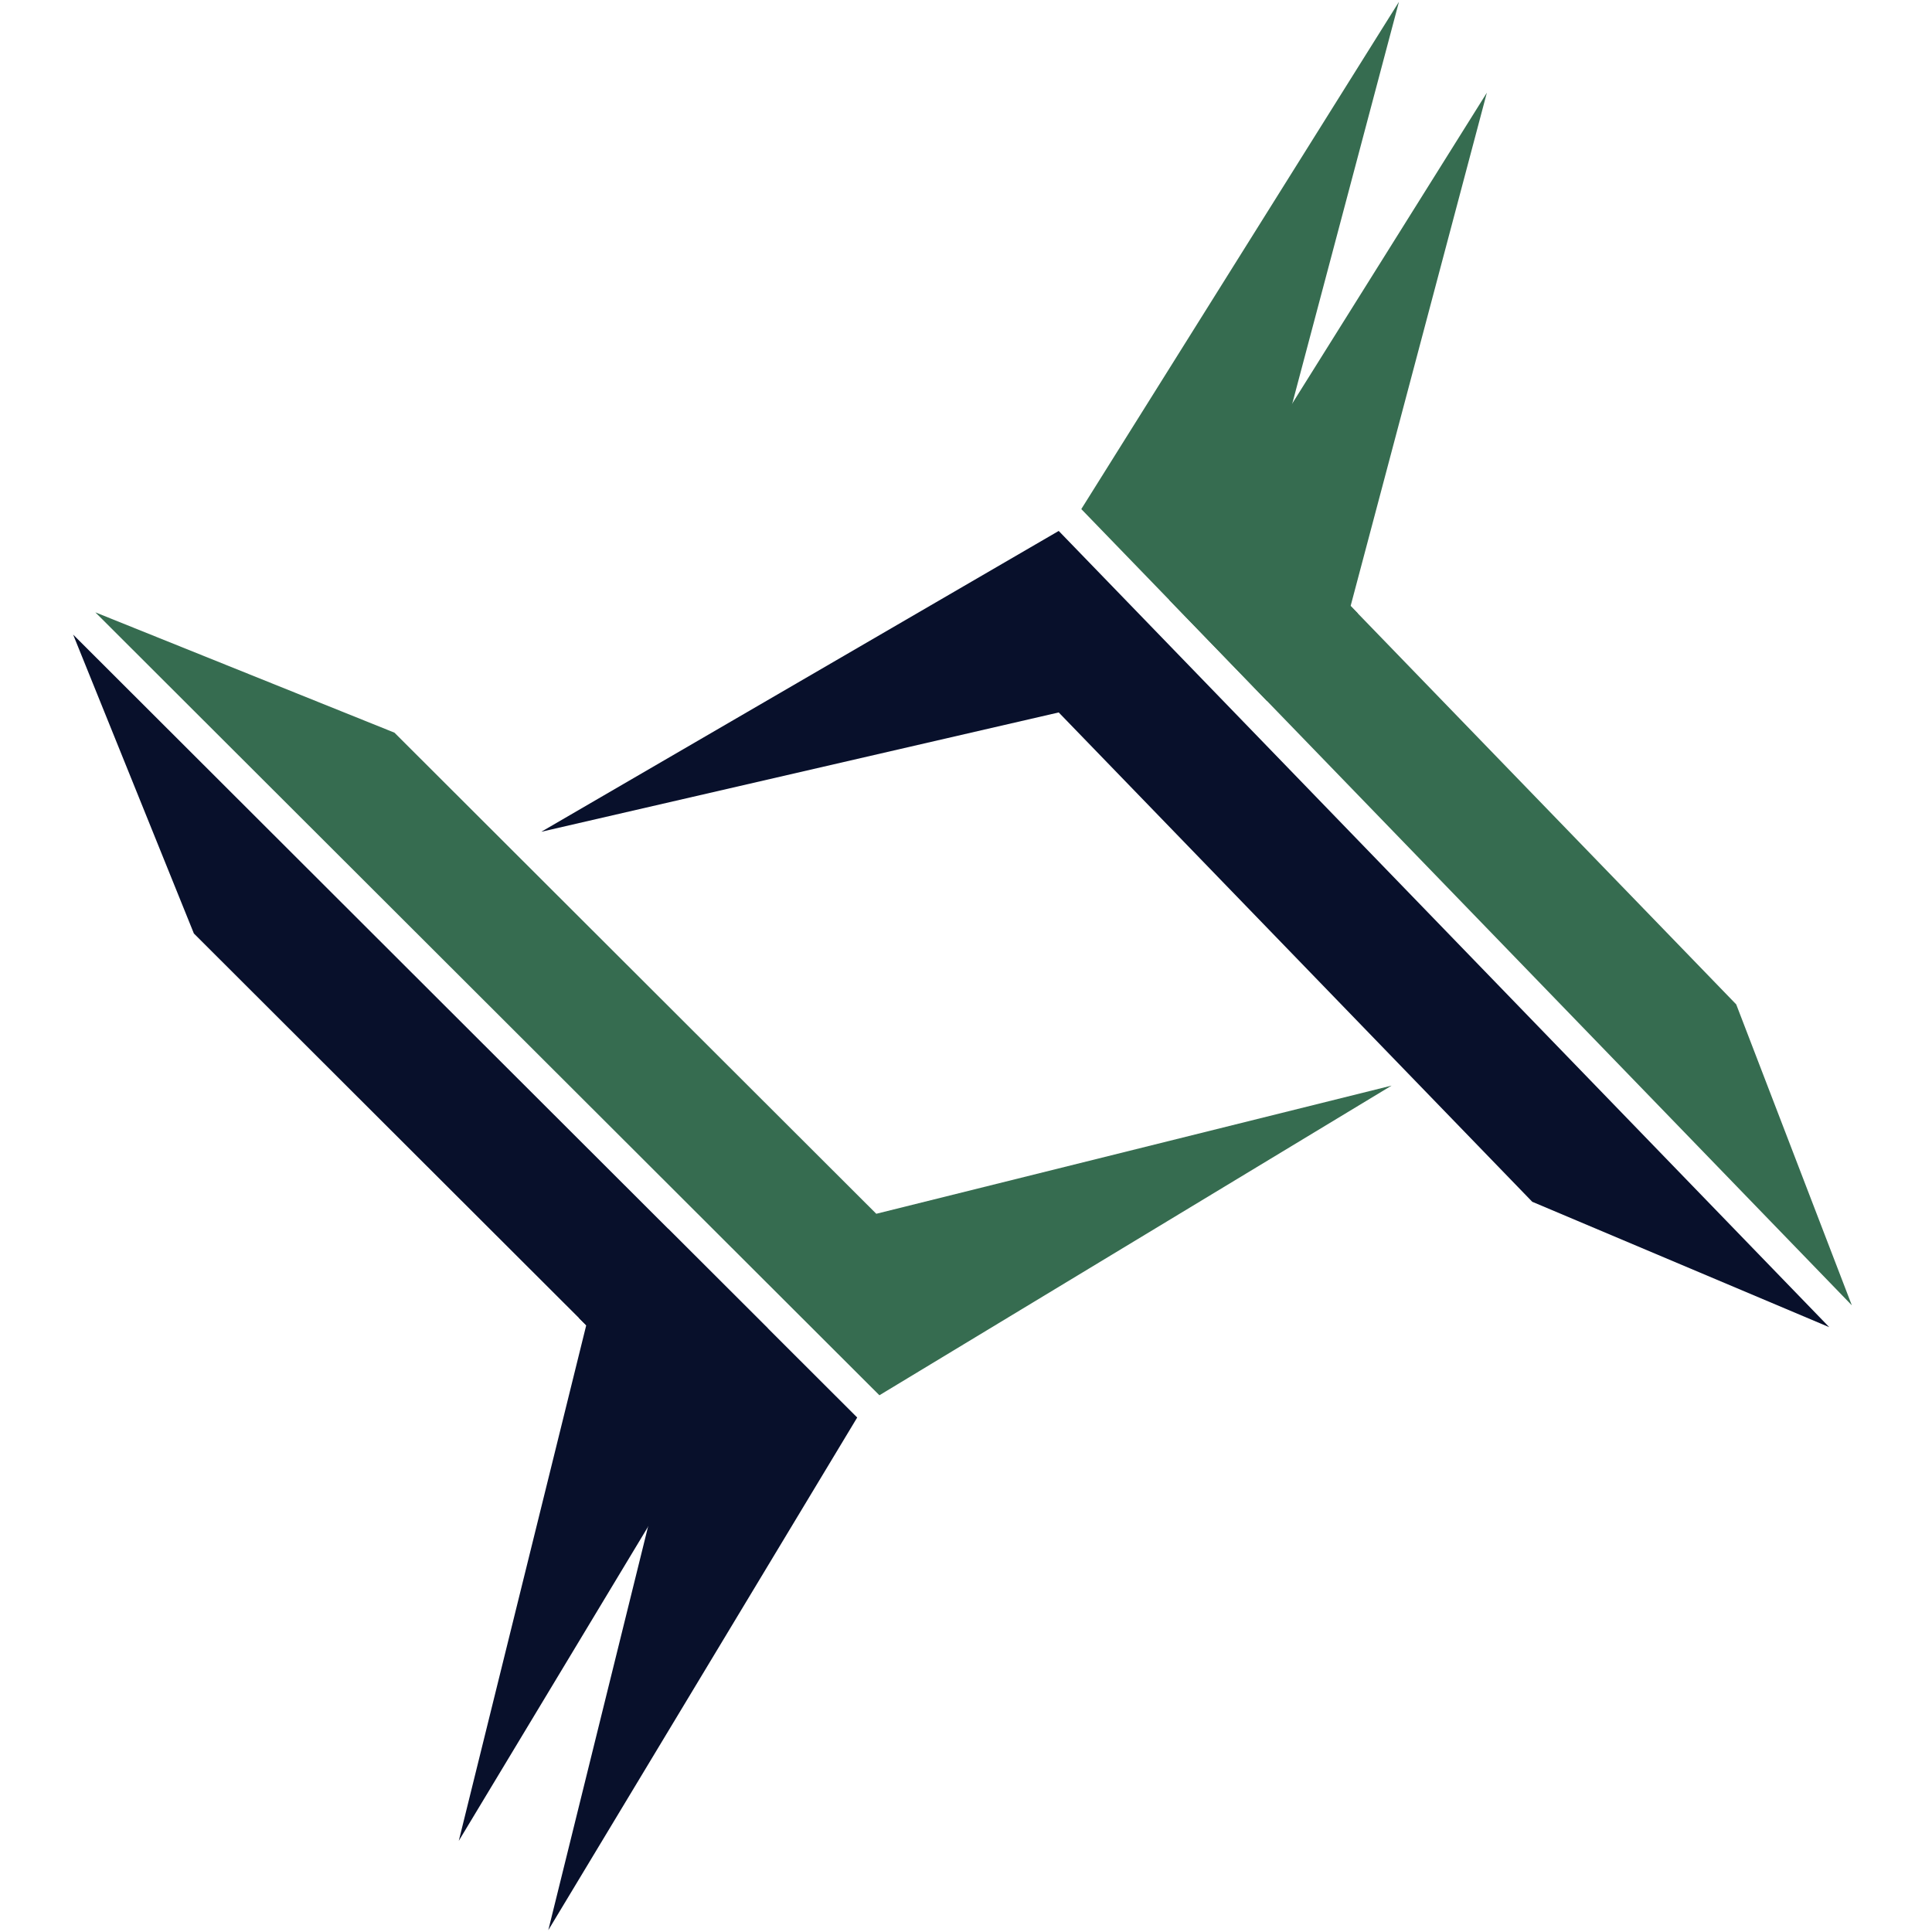
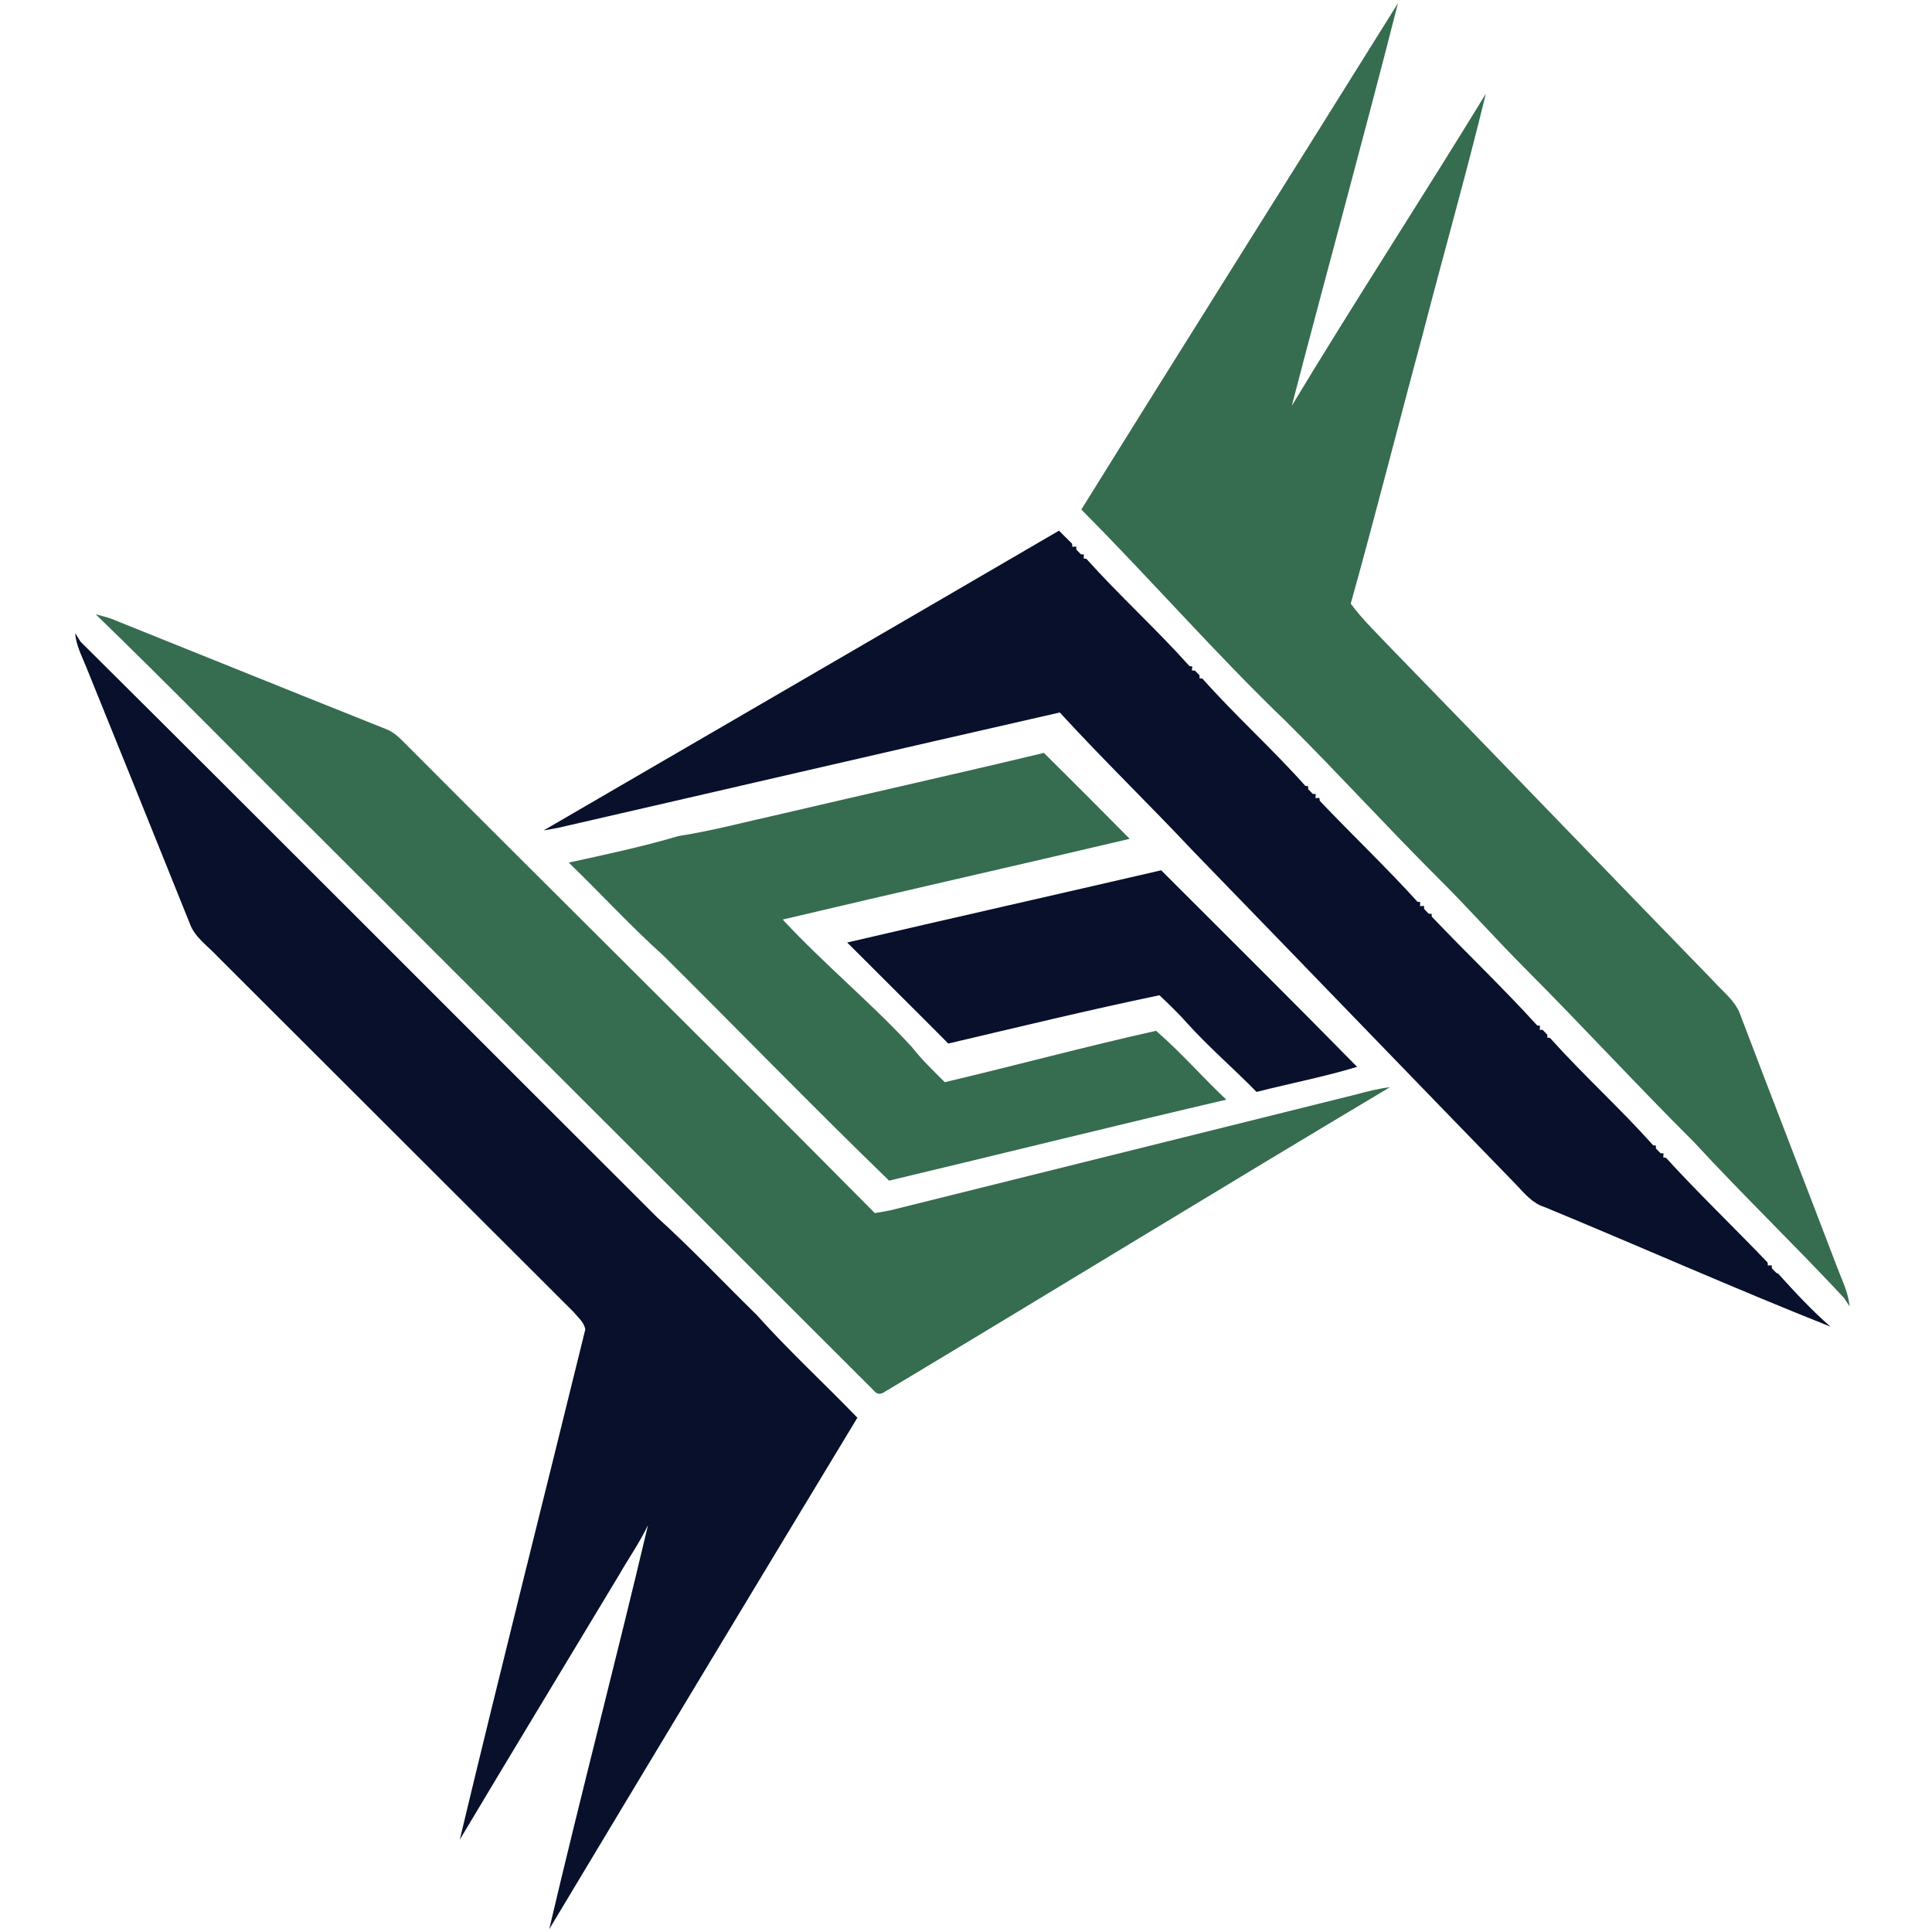
<svg xmlns="http://www.w3.org/2000/svg" width="500" zoomAndPan="magnify" viewBox="0 0 375 375" height="500" preserveAspectRatio="xMidYMid meet" version="1.0">
-   <defs>
-     <clipPath id="c3d27ee4ff">
-       <path d="M 209 0 L 360 0 L 360 254 L 209 254 Z M 209 0 " clip-rule="nonzero" />
-     </clipPath>
-     <clipPath id="1a49012de4">
-       <path d="M 104.977 161.355 L 271.441 0.266 L 440.547 175.012 L 274.082 336.102 Z M 104.977 161.355 " clip-rule="nonzero" />
-     </clipPath>
-     <clipPath id="9039511ee9">
-       <path d="M 104.977 161.355 L 271.441 0.266 L 440.547 175.012 L 274.082 336.102 Z M 104.977 161.355 " clip-rule="nonzero" />
-     </clipPath>
-     <clipPath id="5662b88f5b">
-       <path d="M 105 103 L 356 103 L 356 258 L 105 258 Z M 105 103 " clip-rule="nonzero" />
-     </clipPath>
-     <clipPath id="a7f05548e1">
-       <path d="M 104.977 161.355 L 271.441 0.266 L 440.547 175.012 L 274.082 336.102 Z M 104.977 161.355 " clip-rule="nonzero" />
-     </clipPath>
-     <clipPath id="dc22944e59">
-       <path d="M 104.977 161.355 L 271.441 0.266 L 440.547 175.012 L 274.082 336.102 Z M 104.977 161.355 " clip-rule="nonzero" />
-     </clipPath>
-     <clipPath id="0ee3185b08">
-       <path d="M 226 17 L 328 17 L 328 137 L 226 137 Z M 226 17 " clip-rule="nonzero" />
-     </clipPath>
-     <clipPath id="d6d90afe89">
-       <path d="M 206.902 96.875 L 288.891 17.531 L 327.359 57.285 L 245.371 136.629 Z M 206.902 96.875 " clip-rule="nonzero" />
-     </clipPath>
-     <clipPath id="d5d20feda2">
-       <path d="M 122.043 178.992 L 288.508 17.902 L 457.613 192.648 L 291.148 353.738 Z M 122.043 178.992 " clip-rule="nonzero" />
-     </clipPath>
-     <clipPath id="981f07113b">
-       <path d="M 14 123 L 167 123 L 167 375 L 14 375 Z M 14 123 " clip-rule="nonzero" />
-     </clipPath>
-     <clipPath id="c6ef63ed82">
-       <path d="M 270.199 210.805 L 106.52 374.727 L -65.555 202.906 L 98.121 38.984 Z M 270.199 210.805 " clip-rule="nonzero" />
-     </clipPath>
-     <clipPath id="5041181f79">
-       <path d="M 270.199 210.805 L 106.52 374.727 L -65.555 202.906 L 98.121 38.984 Z M 270.199 210.805 " clip-rule="nonzero" />
-     </clipPath>
-     <clipPath id="0988890a2b">
-       <path d="M 18 118 L 271 118 L 271 271 L 18 271 Z M 18 118 " clip-rule="nonzero" />
-     </clipPath>
-     <clipPath id="9fe14e2ba1">
-       <path d="M 270.199 210.805 L 106.52 374.727 L -65.555 202.906 L 98.121 38.984 Z M 270.199 210.805 " clip-rule="nonzero" />
-     </clipPath>
-     <clipPath id="752cef2f40">
-       <path d="M 270.199 210.805 L 106.52 374.727 L -65.555 202.906 L 98.121 38.984 Z M 270.199 210.805 " clip-rule="nonzero" />
-     </clipPath>
-     <clipPath id="284e0a6b4b">
-       <path d="M 49 237 L 150 237 L 150 358 L 49 358 Z M 49 237 " clip-rule="nonzero" />
-     </clipPath>
-     <clipPath id="7d9c594a00">
-       <path d="M 169.387 277.027 L 88.77 357.766 L 49.625 318.676 L 130.242 237.941 Z M 169.387 277.027 " clip-rule="nonzero" />
-     </clipPath>
-     <clipPath id="e4e2ecf2d1">
-       <path d="M 252.82 193.469 L 89.145 357.387 L -82.934 185.566 L 80.746 21.648 Z M 252.82 193.469 " clip-rule="nonzero" />
-     </clipPath>
-   </defs>
-   <g clip-path="url(#c3d27ee4ff)">
-     <g clip-path="url(#1a49012de4)">
-       <g clip-path="url(#9039511ee9)">
-         <path fill="#366c50" d="M 271.535 0.352 L 245.086 99.977 L 337 194.953 L 359.441 253.363 L 209.879 98.812 Z M 271.535 0.352 " fill-opacity="1" fill-rule="evenodd" />
-       </g>
-     </g>
-   </g>
-   <g clip-path="url(#5662b88f5b)">
-     <g clip-path="url(#a7f05548e1)">
-       <g clip-path="url(#dc22944e59)">
-         <path fill="#08102b" d="M 105.062 161.445 L 205.496 138.285 L 297.41 233.266 L 355.059 257.605 L 205.496 103.055 Z M 105.062 161.445 " fill-opacity="1" fill-rule="evenodd" />
-       </g>
-     </g>
-   </g>
-   <g clip-path="url(#0ee3185b08)">
-     <g clip-path="url(#d6d90afe89)">
-       <g clip-path="url(#d5d20feda2)">
-         <path fill="#366c50" d="M 288.602 17.988 L 262.156 117.613 L 354.066 212.59 L 376.508 271 L 226.949 116.453 Z M 288.602 17.988 " fill-opacity="1" fill-rule="evenodd" />
-       </g>
-     </g>
-   </g>
-   <g clip-path="url(#981f07113b)">
-     <g clip-path="url(#c6ef63ed82)">
-       <g clip-path="url(#5041181f79)">
-         <path fill="#08102b" d="M 106.426 374.641 L 131.16 274.578 L 37.633 181.191 L 14.195 123.172 L 166.383 275.137 Z M 106.426 374.641 " fill-opacity="1" fill-rule="evenodd" />
-       </g>
-     </g>
-   </g>
-   <g clip-path="url(#0988890a2b)">
-     <g clip-path="url(#9fe14e2ba1)">
-       <g clip-path="url(#752cef2f40)">
-         <path fill="#366c50" d="M 270.109 210.715 L 170.086 235.594 L 76.559 142.207 L 18.504 118.855 L 170.691 270.82 Z M 270.109 210.715 " fill-opacity="1" fill-rule="evenodd" />
-       </g>
-     </g>
-   </g>
-   <g clip-path="url(#284e0a6b4b)">
-     <g clip-path="url(#7d9c594a00)">
-       <g clip-path="url(#e4e2ecf2d1)">
-         <path fill="#08102b" d="M 89.051 357.305 L 113.785 257.242 L 20.258 163.852 L -3.184 105.836 L 149.004 257.797 Z M 89.051 357.305 " fill-opacity="1" fill-rule="evenodd" />
-       </g>
-     </g>
-   </g>
+   <path fill="#366c50" d="M 209.887 98.902 C 230.273 66.082 250.906 33.414 271.344 0.621 C 264.699 26.723 257.527 52.695 250.738 78.758 C 263.012 58.395 276.016 38.477 288.406 18.18 C 284.574 33.906 280.133 49.484 276.082 65.16 C 271.395 82.484 267.008 99.887 262.176 117.164 C 264.512 120.344 267.391 123.051 270.082 125.918 C 290.926 147.328 311.633 168.879 332.461 190.305 C 334.387 192.473 336.945 194.309 337.875 197.184 C 344.113 213.613 350.496 229.996 356.762 246.422 C 357.668 248.746 358.777 251.039 359.004 253.566 C 358.637 253.02 358.266 252.465 357.914 251.918 C 348.375 241.68 338.289 231.969 328.801 221.684 C 317.773 210.699 307.238 199.238 296.25 188.211 C 290.488 182.453 285.098 176.348 279.316 170.602 C 269.309 160.621 259.801 150.164 249.781 140.191 C 235.965 126.93 223.387 112.469 209.887 98.902 Z M 209.887 98.902 " fill-opacity="1" fill-rule="nonzero" />
+   <path fill="#366c50" d="M 18.578 119.234 C 19.613 119.512 20.664 119.762 21.676 120.129 C 39.422 127.238 57.141 134.438 74.902 141.504 C 76.172 141.984 77.203 142.867 78.141 143.812 C 108.629 174.426 139.41 204.758 169.801 235.461 C 170.82 235.289 171.84 235.125 172.852 234.914 C 202.941 227.414 233.047 219.953 263.137 212.453 C 265.336 211.852 267.539 211.297 269.797 211.02 C 236.879 230.633 204.219 250.688 171.352 270.375 C 170.664 270.684 170.094 270.531 169.637 269.934 C 133.484 233.812 97.312 197.715 61.164 161.594 C 46.934 147.504 32.961 133.164 18.578 119.234 Z M 18.578 119.234 " fill-opacity="1" fill-rule="nonzero" />
+   <path fill="#366c50" d="M 151.828 157.941 C 168.75 153.969 185.723 150.188 202.621 146.137 C 208.199 151.672 213.758 157.223 219.277 162.816 C 196.844 168.113 174.352 173.168 151.922 178.484 C 159.914 187.109 169.027 194.574 176.984 203.219 C 178.914 205.688 181.172 207.848 183.383 210.051 C 197.078 206.82 210.676 203.137 224.391 200.078 C 229.199 204.238 233.391 209.086 238.027 213.441 C 216.18 218.543 194.398 223.957 172.574 229.164 C 157.77 214.816 143.398 200.023 128.773 185.488 C 122.379 179.754 116.578 173.391 110.391 167.43 C 117.516 165.871 124.664 164.363 131.656 162.285 C 138.457 161.219 145.109 159.426 151.828 157.941 Z M 151.828 157.941 " fill-opacity="1" fill-rule="nonzero" />
+   <path fill="#08102b" d="M 105.531 161.176 C 138.863 141.781 172.23 122.438 205.547 103.004 C 206.398 103.836 207.254 104.684 208.094 105.539 L 208.141 106.125 L 208.914 106.094 L 208.914 106.672 C 209.137 106.906 209.586 107.371 209.812 107.602 L 210.383 107.609 L 210.336 108.391 L 210.871 108.473 C 217.297 115.637 224.453 122.109 230.871 129.285 L 231.414 129.359 L 231.359 130.148 L 231.93 130.156 C 232.156 130.387 232.605 130.852 232.828 131.086 L 232.836 131.648 L 233.387 131.715 C 239.781 138.906 246.969 145.359 253.371 152.543 L 253.906 152.609 L 253.914 153.172 C 254.137 153.406 254.586 153.871 254.812 154.102 L 255.383 154.109 L 255.328 154.906 L 256.102 154.883 L 256.164 155.445 C 262.426 162.023 269.023 168.293 275.121 175.02 L 275.672 175.102 L 275.625 175.883 L 276.414 175.844 L 276.414 176.422 C 276.637 176.656 277.086 177.121 277.312 177.352 L 277.867 177.367 L 277.914 177.93 C 284.672 185.031 291.781 191.789 298.371 199.043 L 298.914 199.102 L 298.859 199.891 L 299.43 199.906 C 299.656 200.137 300.105 200.602 300.328 200.836 L 300.336 201.398 L 300.863 201.473 C 307.289 208.641 314.461 215.109 320.871 222.293 L 321.406 222.359 L 321.414 222.922 C 321.637 223.156 322.086 223.621 322.312 223.852 L 322.891 223.867 L 322.836 224.648 L 323.363 224.723 C 329.73 231.699 336.562 238.223 343.086 245.047 L 343.133 245.625 L 343.906 245.602 L 343.914 246.172 C 344.137 246.406 344.586 246.863 344.805 247.086 L 345.121 247.191 C 348.359 250.77 351.645 254.332 355.297 257.504 C 336.684 250.117 318.375 241.965 299.863 234.316 C 297.512 233.609 295.934 231.699 294.324 229.98 C 273.391 208.441 252.562 186.809 231.645 165.262 C 223.102 156.164 214.133 147.488 205.703 138.293 C 173.211 145.68 140.766 153.238 108.293 160.688 C 107.379 160.867 106.453 161.023 105.531 161.176 Z M 105.531 161.176 " fill-opacity="1" fill-rule="nonzero" />
+   <path fill="#08102b" d="M 14.586 122.879 C 14.941 123.426 15.285 123.984 15.629 124.547 C 53.023 161.691 90.227 199.043 127.539 236.281 C 134.219 242.324 140.406 248.895 146.852 255.203 C 153.066 262.148 159.938 268.469 166.418 275.176 C 146.422 308.227 126.48 341.316 106.605 374.453 C 112.754 348.246 119.594 322.199 125.781 296.012 C 124.184 299.379 122.023 302.43 120.18 305.664 C 109.875 322.809 99.48 339.898 89.242 357.082 C 97.148 324.031 105.504 291.074 113.602 258.059 C 113.398 256.656 112.191 255.711 111.344 254.672 C 88.32 231.676 65.297 208.688 42.27 185.699 C 40.344 183.602 37.734 181.926 36.781 179.109 C 30.113 162.523 23.422 145.949 16.703 129.383 C 15.848 127.266 14.754 125.191 14.586 122.879 Z M 14.586 122.879 " fill-opacity="1" fill-rule="nonzero" />
+   <path fill="#08102b" d="M 164.438 182.941 C 184.738 178.207 205.074 173.633 225.383 168.922 C 238.074 181.621 250.836 194.258 263.414 207.074 C 257.016 209.016 250.395 210.285 243.898 211.941 C 239.484 207.426 234.676 203.309 230.445 198.621 C 228.742 196.703 226.906 194.934 225.047 193.176 C 211.328 196.035 197.707 199.344 184.066 202.551 C 177.555 195.988 170.969 189.496 164.438 182.941 Z M 164.438 182.941 " fill-opacity="1" fill-rule="nonzero" />
</svg>
